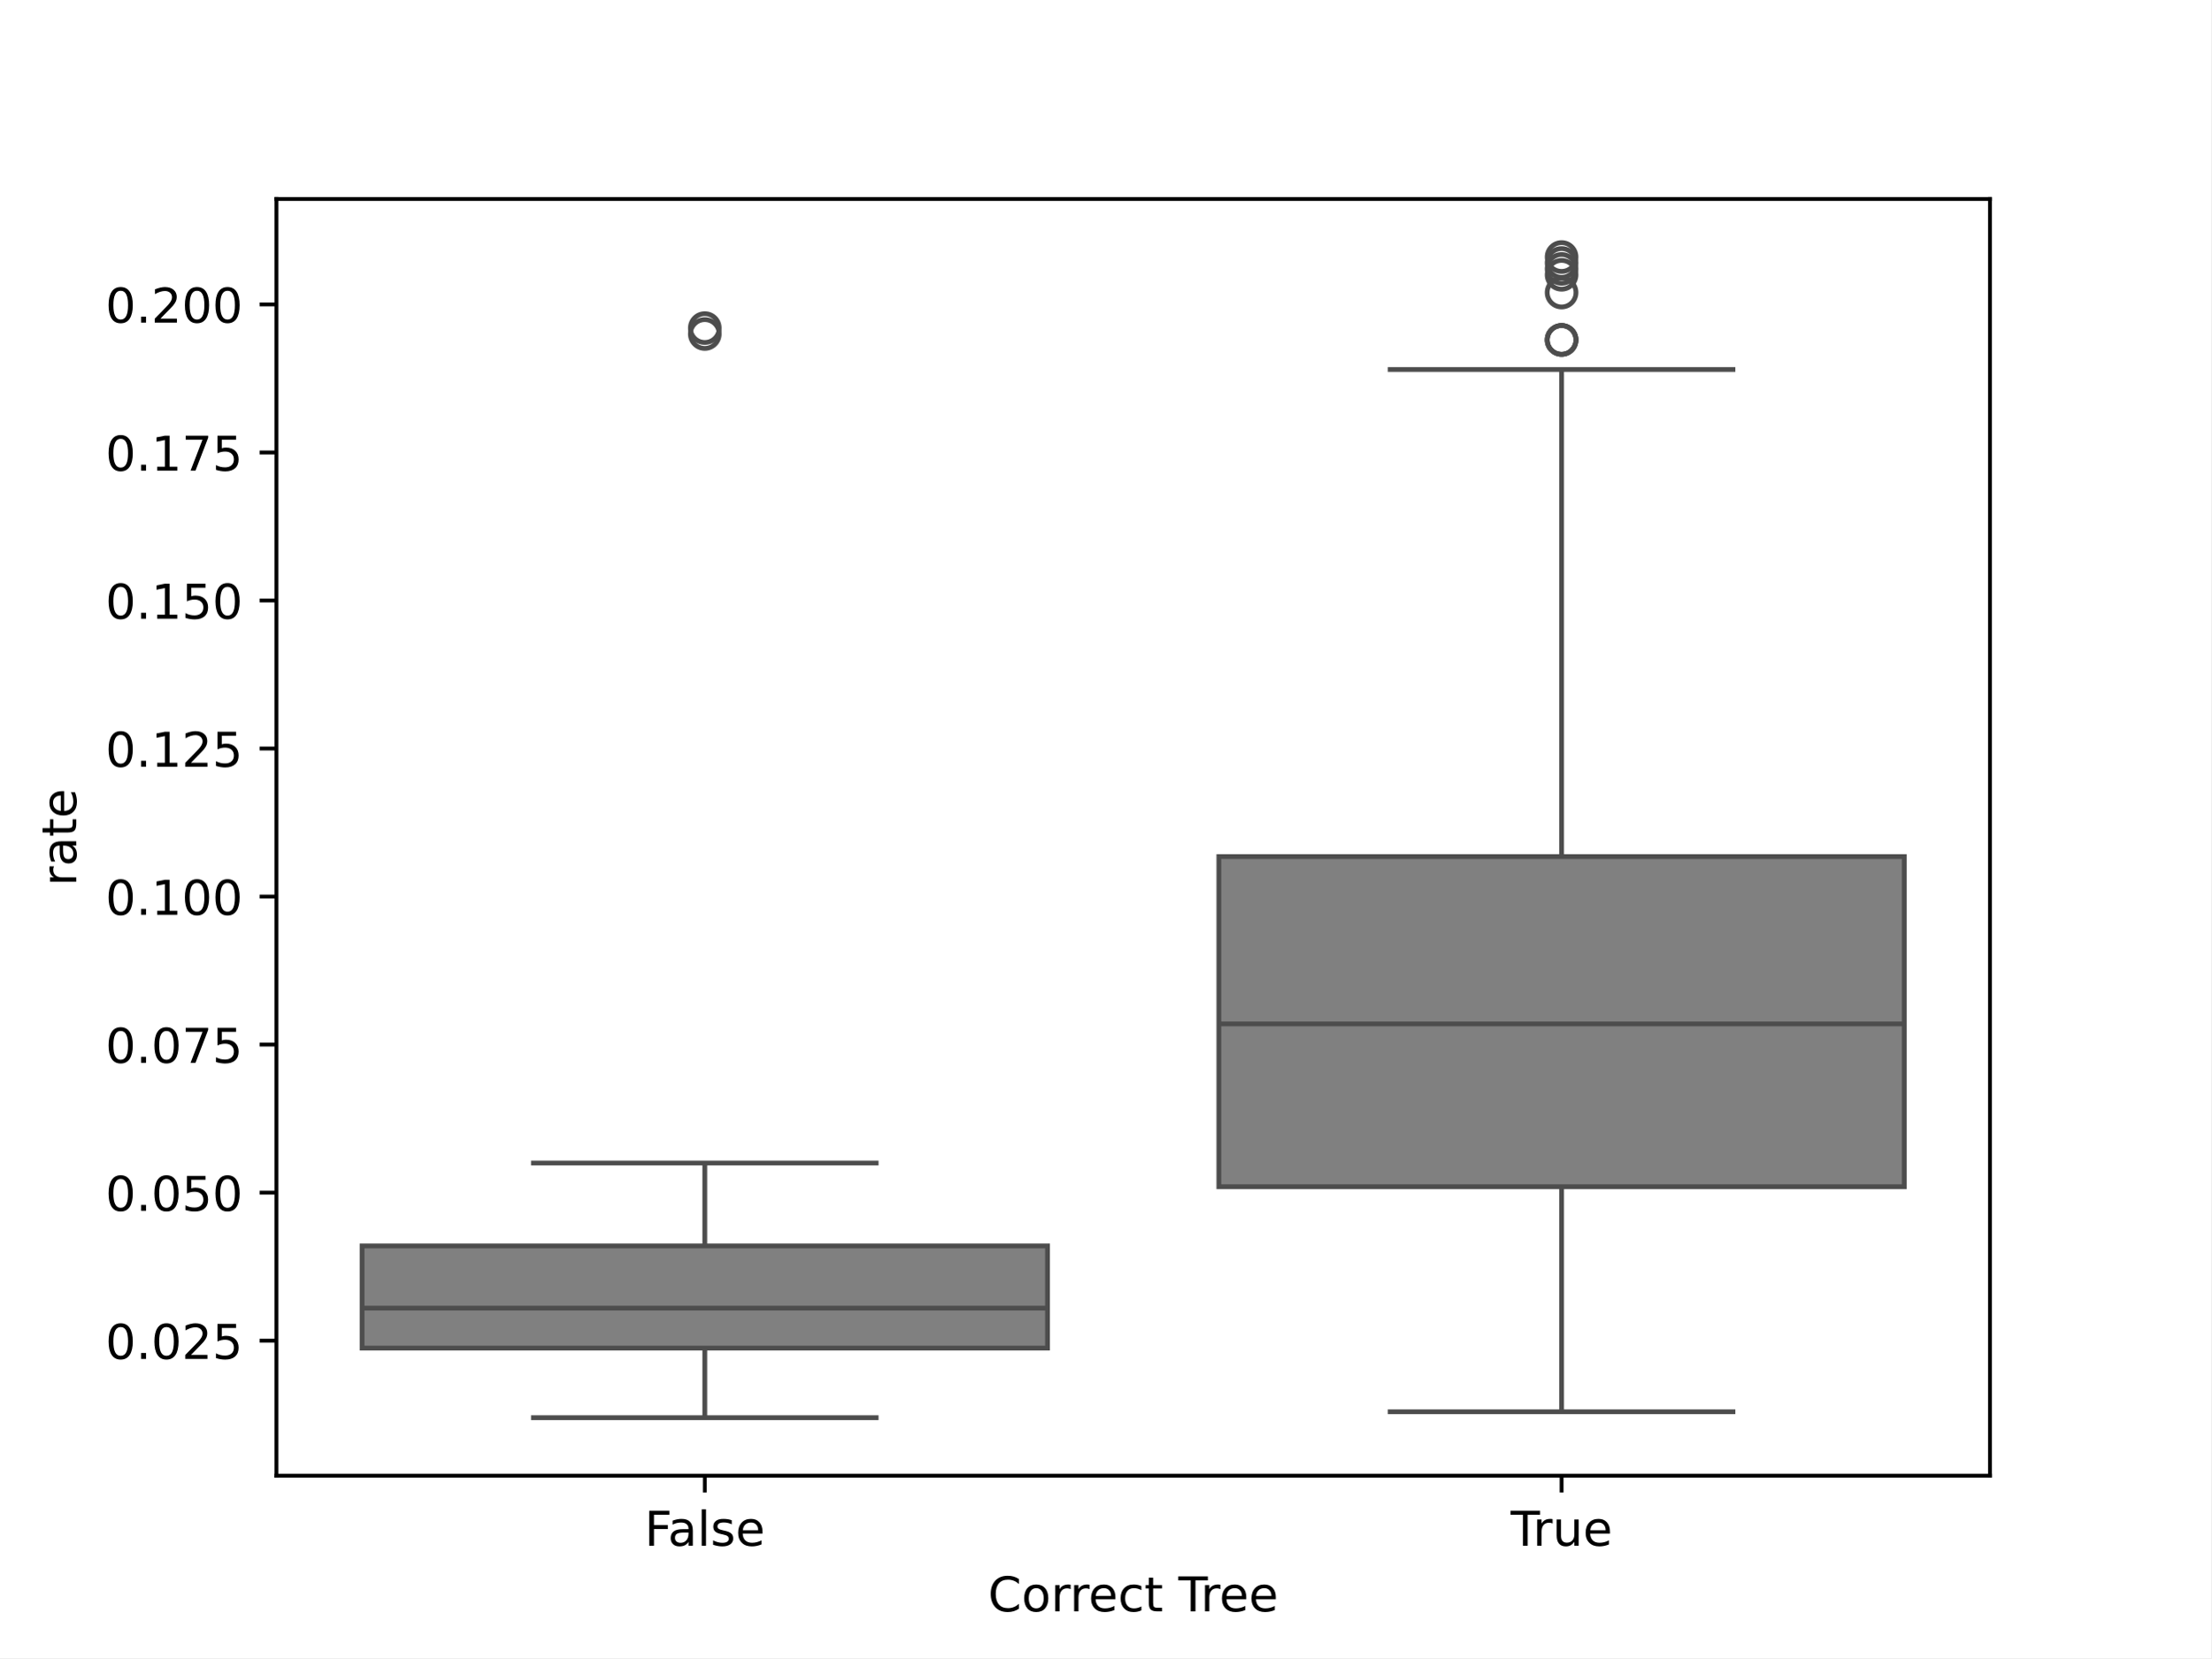
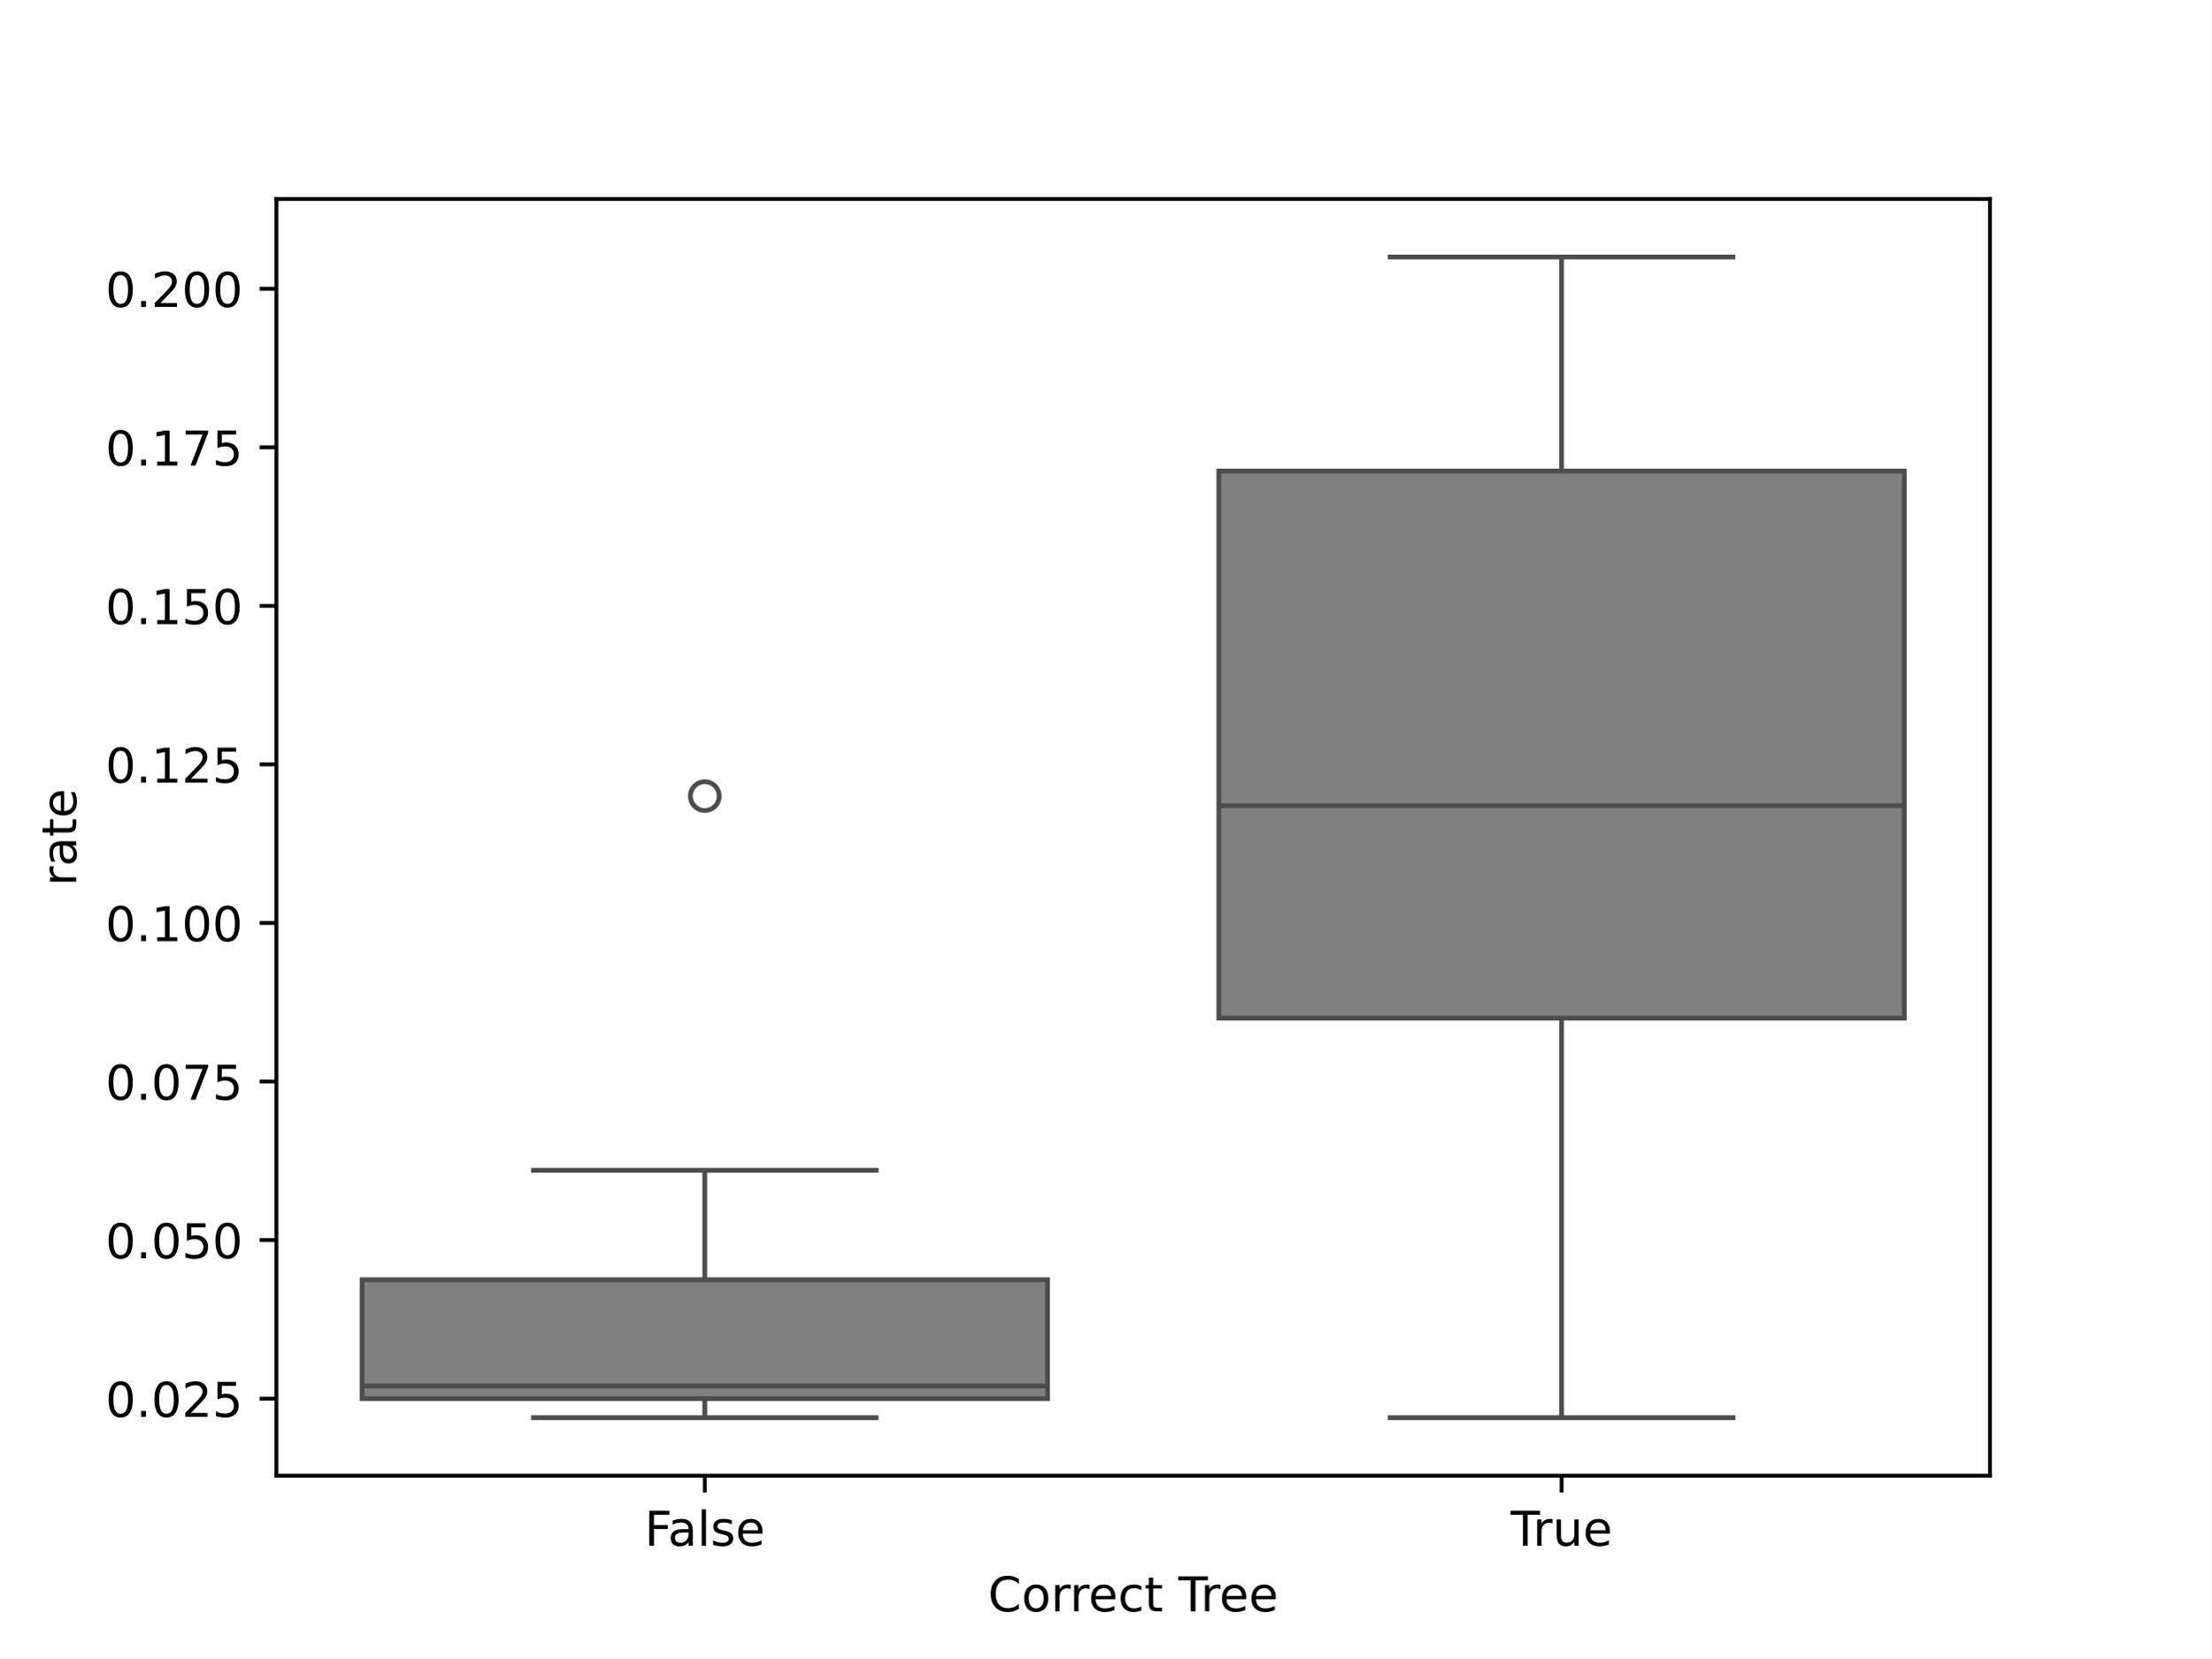
<svg xmlns="http://www.w3.org/2000/svg" xmlns:xlink="http://www.w3.org/1999/xlink" width="460.8pt" height="345.6pt" viewBox="0 0 460.8 345.6" version="1.1">
  <defs>
    <style type="text/css">*{stroke-linejoin: round; stroke-linecap: butt}</style>
  </defs>
  <g id="figure_1">
    <g id="patch_1">
      <path d="M 0 345.6  L 460.8 345.6  L 460.8 0  L 0 0  z " style="fill: #ffffff" />
    </g>
    <g id="axes_1">
      <g id="patch_2">
        <path d="M 57.6 307.584  L 414.72 307.584  L 414.72 41.472  L 57.6 41.472  z " style="fill: #ffffff" />
      </g>
      <g id="matplotlib.axis_1">
        <g id="xtick_1">
          <g id="line2d_1">
            <defs>
-               <path id="m9bd0c86d05" d="M 0 0  L 0 3.5  " style="stroke: #000000; stroke-width: 0.8" />
+               <path id="m69487755ee" d="M 0 0  L 0 3.5  " style="stroke: #000000; stroke-width: 0.8" />
            </defs>
            <g>
-               <use xlink:href="#m9bd0c86d05" x="146.88" y="307.584" style="stroke: #000000; stroke-width: 0.8" />
+               <use xlink:href="#m69487755ee" x="146.88" y="307.584" style="stroke: #000000; stroke-width: 0.8" />
            </g>
          </g>
          <g id="text_1">
            <g transform="translate(134.3261 322.1824) scale(0.1 -0.1)">
              <defs>
                <path id="DejaVuSans-46" d="M 628 4666  L 3309 4666  L 3309 4134  L 1259 4134  L 1259 2759  L 3109 2759  L 3109 2228  L 1259 2228  L 1259 0  L 628 0  L 628 4666  z " transform="scale(0.015625)" />
                <path id="DejaVuSans-61" d="M 2194 1759  Q 1497 1759 1228 1600  Q 959 1441 959 1056  Q 959 750 1161 570  Q 1363 391 1709 391  Q 2188 391 2477 730  Q 2766 1069 2766 1631  L 2766 1759  L 2194 1759  z M 3341 1997  L 3341 0  L 2766 0  L 2766 531  Q 2569 213 2275 61  Q 1981 -91 1556 -91  Q 1019 -91 701 211  Q 384 513 384 1019  Q 384 1609 779 1909  Q 1175 2209 1959 2209  L 2766 2209  L 2766 2266  Q 2766 2663 2505 2880  Q 2244 3097 1772 3097  Q 1472 3097 1187 3025  Q 903 2953 641 2809  L 641 3341  Q 956 3463 1253 3523  Q 1550 3584 1831 3584  Q 2591 3584 2966 3190  Q 3341 2797 3341 1997  z " transform="scale(0.015625)" />
                <path id="DejaVuSans-6c" d="M 603 4863  L 1178 4863  L 1178 0  L 603 0  L 603 4863  z " transform="scale(0.015625)" />
                <path id="DejaVuSans-73" d="M 2834 3397  L 2834 2853  Q 2591 2978 2328 3040  Q 2066 3103 1784 3103  Q 1356 3103 1142 2972  Q 928 2841 928 2578  Q 928 2378 1081 2264  Q 1234 2150 1697 2047  L 1894 2003  Q 2506 1872 2764 1633  Q 3022 1394 3022 966  Q 3022 478 2636 193  Q 2250 -91 1575 -91  Q 1294 -91 989 -36  Q 684 19 347 128  L 347 722  Q 666 556 975 473  Q 1284 391 1588 391  Q 1994 391 2212 530  Q 2431 669 2431 922  Q 2431 1156 2273 1281  Q 2116 1406 1581 1522  L 1381 1569  Q 847 1681 609 1914  Q 372 2147 372 2553  Q 372 3047 722 3315  Q 1072 3584 1716 3584  Q 2034 3584 2315 3537  Q 2597 3491 2834 3397  z " transform="scale(0.015625)" />
                <path id="DejaVuSans-65" d="M 3597 1894  L 3597 1613  L 953 1613  Q 991 1019 1311 708  Q 1631 397 2203 397  Q 2534 397 2845 478  Q 3156 559 3463 722  L 3463 178  Q 3153 47 2828 -22  Q 2503 -91 2169 -91  Q 1331 -91 842 396  Q 353 884 353 1716  Q 353 2575 817 3079  Q 1281 3584 2069 3584  Q 2775 3584 3186 3129  Q 3597 2675 3597 1894  z M 3022 2063  Q 3016 2534 2758 2815  Q 2500 3097 2075 3097  Q 1594 3097 1305 2825  Q 1016 2553 972 2059  L 3022 2063  z " transform="scale(0.015625)" />
              </defs>
              <use xlink:href="#DejaVuSans-46" />
              <use xlink:href="#DejaVuSans-61" transform="translate(48.39453 0)" />
              <use xlink:href="#DejaVuSans-6c" transform="translate(109.6738 0)" />
              <use xlink:href="#DejaVuSans-73" transform="translate(137.457 0)" />
              <use xlink:href="#DejaVuSans-65" transform="translate(189.5566 0)" />
            </g>
          </g>
        </g>
        <g id="xtick_2">
          <g id="line2d_2">
            <g>
-               <use xlink:href="#m9bd0c86d05" x="325.44" y="307.584" style="stroke: #000000; stroke-width: 0.8" />
+               <use xlink:href="#m69487755ee" x="325.44" y="307.584" style="stroke: #000000; stroke-width: 0.8" />
            </g>
          </g>
          <g id="text_2">
            <g transform="translate(314.8228 322.1824) scale(0.1 -0.1)">
              <defs>
                <path id="DejaVuSans-54" d="M -19 4666  L 3928 4666  L 3928 4134  L 2272 4134  L 2272 0  L 1638 0  L 1638 4134  L -19 4134  L -19 4666  z " transform="scale(0.015625)" />
                <path id="DejaVuSans-72" d="M 2631 2963  Q 2534 3019 2420 3045  Q 2306 3072 2169 3072  Q 1681 3072 1420 2755  Q 1159 2438 1159 1844  L 1159 0  L 581 0  L 581 3500  L 1159 3500  L 1159 2956  Q 1341 3275 1631 3429  Q 1922 3584 2338 3584  Q 2397 3584 2469 3576  Q 2541 3569 2628 3553  L 2631 2963  z " transform="scale(0.015625)" />
                <path id="DejaVuSans-75" d="M 544 1381  L 544 3500  L 1119 3500  L 1119 1403  Q 1119 906 1312 657  Q 1506 409 1894 409  Q 2359 409 2629 706  Q 2900 1003 2900 1516  L 2900 3500  L 3475 3500  L 3475 0  L 2900 0  L 2900 538  Q 2691 219 2414 64  Q 2138 -91 1772 -91  Q 1169 -91 856 284  Q 544 659 544 1381  z M 1991 3584  L 1991 3584  z " transform="scale(0.015625)" />
              </defs>
              <use xlink:href="#DejaVuSans-54" />
              <use xlink:href="#DejaVuSans-72" transform="translate(46.33398 0)" />
              <use xlink:href="#DejaVuSans-75" transform="translate(87.44727 0)" />
              <use xlink:href="#DejaVuSans-65" transform="translate(150.8262 0)" />
            </g>
          </g>
        </g>
        <g id="text_3">
          <g transform="translate(205.9108 335.8606) scale(0.1 -0.1)">
            <defs>
              <path id="DejaVuSans-43" d="M 4122 4306  L 4122 3641  Q 3803 3938 3442 4084  Q 3081 4231 2675 4231  Q 1875 4231 1450 3742  Q 1025 3253 1025 2328  Q 1025 1406 1450 917  Q 1875 428 2675 428  Q 3081 428 3442 575  Q 3803 722 4122 1019  L 4122 359  Q 3791 134 3420 21  Q 3050 -91 2638 -91  Q 1578 -91 968 557  Q 359 1206 359 2328  Q 359 3453 968 4101  Q 1578 4750 2638 4750  Q 3056 4750 3426 4639  Q 3797 4528 4122 4306  z " transform="scale(0.015625)" />
              <path id="DejaVuSans-6f" d="M 1959 3097  Q 1497 3097 1228 2736  Q 959 2375 959 1747  Q 959 1119 1226 758  Q 1494 397 1959 397  Q 2419 397 2687 759  Q 2956 1122 2956 1747  Q 2956 2369 2687 2733  Q 2419 3097 1959 3097  z M 1959 3584  Q 2709 3584 3137 3096  Q 3566 2609 3566 1747  Q 3566 888 3137 398  Q 2709 -91 1959 -91  Q 1206 -91 779 398  Q 353 888 353 1747  Q 353 2609 779 3096  Q 1206 3584 1959 3584  z " transform="scale(0.015625)" />
              <path id="DejaVuSans-63" d="M 3122 3366  L 3122 2828  Q 2878 2963 2633 3030  Q 2388 3097 2138 3097  Q 1578 3097 1268 2742  Q 959 2388 959 1747  Q 959 1106 1268 751  Q 1578 397 2138 397  Q 2388 397 2633 464  Q 2878 531 3122 666  L 3122 134  Q 2881 22 2623 -34  Q 2366 -91 2075 -91  Q 1284 -91 818 406  Q 353 903 353 1747  Q 353 2603 823 3093  Q 1294 3584 2113 3584  Q 2378 3584 2631 3529  Q 2884 3475 3122 3366  z " transform="scale(0.015625)" />
              <path id="DejaVuSans-74" d="M 1172 4494  L 1172 3500  L 2356 3500  L 2356 3053  L 1172 3053  L 1172 1153  Q 1172 725 1289 603  Q 1406 481 1766 481  L 2356 481  L 2356 0  L 1766 0  Q 1100 0 847 248  Q 594 497 594 1153  L 594 3053  L 172 3053  L 172 3500  L 594 3500  L 594 4494  L 1172 4494  z " transform="scale(0.015625)" />
              <path id="DejaVuSans-20" transform="scale(0.015625)" />
            </defs>
            <use xlink:href="#DejaVuSans-43" />
            <use xlink:href="#DejaVuSans-6f" transform="translate(69.82422 0)" />
            <use xlink:href="#DejaVuSans-72" transform="translate(131.0059 0)" />
            <use xlink:href="#DejaVuSans-72" transform="translate(170.3691 0)" />
            <use xlink:href="#DejaVuSans-65" transform="translate(209.2324 0)" />
            <use xlink:href="#DejaVuSans-63" transform="translate(270.7559 0)" />
            <use xlink:href="#DejaVuSans-74" transform="translate(325.7363 0)" />
            <use xlink:href="#DejaVuSans-20" transform="translate(364.9453 0)" />
            <use xlink:href="#DejaVuSans-54" transform="translate(396.7324 0)" />
            <use xlink:href="#DejaVuSans-72" transform="translate(443.0664 0)" />
            <use xlink:href="#DejaVuSans-65" transform="translate(481.9297 0)" />
            <use xlink:href="#DejaVuSans-65" transform="translate(543.4531 0)" />
          </g>
        </g>
      </g>
      <g id="matplotlib.axis_2">
        <g id="ytick_1">
          <g id="line2d_3">
            <defs>
-               <path id="m84a69c17cb" d="M 0 0  L -3.5 0  " style="stroke: #000000; stroke-width: 0.8" />
+               <path id="mca83275228" d="M 0 0  L -3.5 0  " style="stroke: #000000; stroke-width: 0.8" />
            </defs>
            <g>
-               <use xlink:href="#m84a69c17cb" x="57.6" y="279.442" style="stroke: #000000; stroke-width: 0.8" />
+               <use xlink:href="#mca83275228" x="57.6" y="291.522" style="stroke: #000000; stroke-width: 0.8" />
            </g>
          </g>
          <g id="text_4">
-             <g transform="translate(21.97188 283.2415) scale(0.1 -0.1)">
+             <g transform="translate(21.97188 295.3213) scale(0.1 -0.1)">
              <defs>
                <path id="DejaVuSans-30" d="M 2034 4250  Q 1547 4250 1301 3770  Q 1056 3291 1056 2328  Q 1056 1369 1301 889  Q 1547 409 2034 409  Q 2525 409 2770 889  Q 3016 1369 3016 2328  Q 3016 3291 2770 3770  Q 2525 4250 2034 4250  z M 2034 4750  Q 2819 4750 3233 4129  Q 3647 3509 3647 2328  Q 3647 1150 3233 529  Q 2819 -91 2034 -91  Q 1250 -91 836 529  Q 422 1150 422 2328  Q 422 3509 836 4129  Q 1250 4750 2034 4750  z " transform="scale(0.015625)" />
                <path id="DejaVuSans-2e" d="M 684 794  L 1344 794  L 1344 0  L 684 0  L 684 794  z " transform="scale(0.015625)" />
                <path id="DejaVuSans-32" d="M 1228 531  L 3431 531  L 3431 0  L 469 0  L 469 531  Q 828 903 1448 1529  Q 2069 2156 2228 2338  Q 2531 2678 2651 2914  Q 2772 3150 2772 3378  Q 2772 3750 2511 3984  Q 2250 4219 1831 4219  Q 1534 4219 1204 4116  Q 875 4013 500 3803  L 500 4441  Q 881 4594 1212 4672  Q 1544 4750 1819 4750  Q 2544 4750 2975 4387  Q 3406 4025 3406 3419  Q 3406 3131 3298 2873  Q 3191 2616 2906 2266  Q 2828 2175 2409 1742  Q 1991 1309 1228 531  z " transform="scale(0.015625)" />
                <path id="DejaVuSans-35" d="M 691 4666  L 3169 4666  L 3169 4134  L 1269 4134  L 1269 2991  Q 1406 3038 1543 3061  Q 1681 3084 1819 3084  Q 2600 3084 3056 2656  Q 3513 2228 3513 1497  Q 3513 744 3044 326  Q 2575 -91 1722 -91  Q 1428 -91 1123 -41  Q 819 9 494 109  L 494 744  Q 775 591 1075 516  Q 1375 441 1709 441  Q 2250 441 2565 725  Q 2881 1009 2881 1497  Q 2881 1984 2565 2268  Q 2250 2553 1709 2553  Q 1456 2553 1204 2497  Q 953 2441 691 2322  L 691 4666  z " transform="scale(0.015625)" />
              </defs>
              <use xlink:href="#DejaVuSans-30" />
              <use xlink:href="#DejaVuSans-2e" transform="translate(63.62305 0)" />
              <use xlink:href="#DejaVuSans-30" transform="translate(95.41016 0)" />
              <use xlink:href="#DejaVuSans-32" transform="translate(159.0332 0)" />
              <use xlink:href="#DejaVuSans-35" transform="translate(222.6562 0)" />
            </g>
          </g>
        </g>
        <g id="ytick_2">
          <g id="line2d_4">
            <g>
-               <use xlink:href="#m84a69c17cb" x="57.6" y="248.585" style="stroke: #000000; stroke-width: 0.8" />
+               <use xlink:href="#mca83275228" x="57.6" y="258.473" style="stroke: #000000; stroke-width: 0.8" />
            </g>
          </g>
          <g id="text_5">
-             <g transform="translate(21.97188 252.3844) scale(0.1 -0.1)">
+             <g transform="translate(21.97188 262.2721) scale(0.1 -0.1)">
              <use xlink:href="#DejaVuSans-30" />
              <use xlink:href="#DejaVuSans-2e" transform="translate(63.62305 0)" />
              <use xlink:href="#DejaVuSans-30" transform="translate(95.41016 0)" />
              <use xlink:href="#DejaVuSans-35" transform="translate(159.0332 0)" />
              <use xlink:href="#DejaVuSans-30" transform="translate(222.6562 0)" />
            </g>
          </g>
        </g>
        <g id="ytick_3">
          <g id="line2d_5">
            <g>
-               <use xlink:href="#m84a69c17cb" x="57.6" y="217.728" style="stroke: #000000; stroke-width: 0.8" />
+               <use xlink:href="#mca83275228" x="57.6" y="225.424" style="stroke: #000000; stroke-width: 0.8" />
            </g>
          </g>
          <g id="text_6">
-             <g transform="translate(21.97188 221.5272) scale(0.1 -0.1)">
+             <g transform="translate(21.97188 229.223) scale(0.1 -0.1)">
              <defs>
                <path id="DejaVuSans-37" d="M 525 4666  L 3525 4666  L 3525 4397  L 1831 0  L 1172 0  L 2766 4134  L 525 4134  L 525 4666  z " transform="scale(0.015625)" />
              </defs>
              <use xlink:href="#DejaVuSans-30" />
              <use xlink:href="#DejaVuSans-2e" transform="translate(63.62305 0)" />
              <use xlink:href="#DejaVuSans-30" transform="translate(95.41016 0)" />
              <use xlink:href="#DejaVuSans-37" transform="translate(159.0332 0)" />
              <use xlink:href="#DejaVuSans-35" transform="translate(222.6562 0)" />
            </g>
          </g>
        </g>
        <g id="ytick_4">
          <g id="line2d_6">
            <g>
-               <use xlink:href="#m84a69c17cb" x="57.6" y="186.871" style="stroke: #000000; stroke-width: 0.8" />
+               <use xlink:href="#mca83275228" x="57.6" y="192.375" style="stroke: #000000; stroke-width: 0.8" />
            </g>
          </g>
          <g id="text_7">
-             <g transform="translate(21.97188 190.6701) scale(0.1 -0.1)">
+             <g transform="translate(21.97188 196.1738) scale(0.1 -0.1)">
              <defs>
                <path id="DejaVuSans-31" d="M 794 531  L 1825 531  L 1825 4091  L 703 3866  L 703 4441  L 1819 4666  L 2450 4666  L 2450 531  L 3481 531  L 3481 0  L 794 0  L 794 531  z " transform="scale(0.015625)" />
              </defs>
              <use xlink:href="#DejaVuSans-30" />
              <use xlink:href="#DejaVuSans-2e" transform="translate(63.62305 0)" />
              <use xlink:href="#DejaVuSans-31" transform="translate(95.41016 0)" />
              <use xlink:href="#DejaVuSans-30" transform="translate(159.0332 0)" />
              <use xlink:href="#DejaVuSans-30" transform="translate(222.6562 0)" />
            </g>
          </g>
        </g>
        <g id="ytick_5">
          <g id="line2d_7">
            <g>
-               <use xlink:href="#m84a69c17cb" x="57.6" y="156.014" style="stroke: #000000; stroke-width: 0.8" />
+               <use xlink:href="#mca83275228" x="57.6" y="159.325" style="stroke: #000000; stroke-width: 0.8" />
            </g>
          </g>
          <g id="text_8">
-             <g transform="translate(21.97188 159.8129) scale(0.1 -0.1)">
+             <g transform="translate(21.97188 163.1246) scale(0.1 -0.1)">
              <use xlink:href="#DejaVuSans-30" />
              <use xlink:href="#DejaVuSans-2e" transform="translate(63.62305 0)" />
              <use xlink:href="#DejaVuSans-31" transform="translate(95.41016 0)" />
              <use xlink:href="#DejaVuSans-32" transform="translate(159.0332 0)" />
              <use xlink:href="#DejaVuSans-35" transform="translate(222.6562 0)" />
            </g>
          </g>
        </g>
        <g id="ytick_6">
          <g id="line2d_8">
            <g>
-               <use xlink:href="#m84a69c17cb" x="57.6" y="125.157" style="stroke: #000000; stroke-width: 0.8" />
+               <use xlink:href="#mca83275228" x="57.6" y="126.276" style="stroke: #000000; stroke-width: 0.8" />
            </g>
          </g>
          <g id="text_9">
-             <g transform="translate(21.97188 128.9558) scale(0.1 -0.1)">
+             <g transform="translate(21.97188 130.0754) scale(0.1 -0.1)">
              <use xlink:href="#DejaVuSans-30" />
              <use xlink:href="#DejaVuSans-2e" transform="translate(63.62305 0)" />
              <use xlink:href="#DejaVuSans-31" transform="translate(95.41016 0)" />
              <use xlink:href="#DejaVuSans-35" transform="translate(159.0332 0)" />
              <use xlink:href="#DejaVuSans-30" transform="translate(222.6562 0)" />
            </g>
          </g>
        </g>
        <g id="ytick_7">
          <g id="line2d_9">
            <g>
-               <use xlink:href="#m84a69c17cb" x="57.6" y="94.299" style="stroke: #000000; stroke-width: 0.8" />
+               <use xlink:href="#mca83275228" x="57.6" y="93.227" style="stroke: #000000; stroke-width: 0.8" />
            </g>
          </g>
          <g id="text_10">
-             <g transform="translate(21.97188 98.09865) scale(0.1 -0.1)">
+             <g transform="translate(21.97188 97.02623) scale(0.1 -0.1)">
              <use xlink:href="#DejaVuSans-30" />
              <use xlink:href="#DejaVuSans-2e" transform="translate(63.62305 0)" />
              <use xlink:href="#DejaVuSans-31" transform="translate(95.41016 0)" />
              <use xlink:href="#DejaVuSans-37" transform="translate(159.0332 0)" />
              <use xlink:href="#DejaVuSans-35" transform="translate(222.6562 0)" />
            </g>
          </g>
        </g>
        <g id="ytick_8">
          <g id="line2d_10">
            <g>
-               <use xlink:href="#m84a69c17cb" x="57.6" y="63.442" style="stroke: #000000; stroke-width: 0.8" />
+               <use xlink:href="#mca83275228" x="57.6" y="60.178" style="stroke: #000000; stroke-width: 0.8" />
            </g>
          </g>
          <g id="text_11">
-             <g transform="translate(21.97188 67.2415) scale(0.1 -0.1)">
+             <g transform="translate(21.97188 63.97706) scale(0.1 -0.1)">
              <use xlink:href="#DejaVuSans-30" />
              <use xlink:href="#DejaVuSans-2e" transform="translate(63.62305 0)" />
              <use xlink:href="#DejaVuSans-32" transform="translate(95.41016 0)" />
              <use xlink:href="#DejaVuSans-30" transform="translate(159.0332 0)" />
              <use xlink:href="#DejaVuSans-30" transform="translate(222.6562 0)" />
            </g>
          </g>
        </g>
        <g id="text_12">
          <g transform="translate(15.89219 184.6842) rotate(-90) scale(0.1 -0.1)">
            <use xlink:href="#DejaVuSans-72" />
            <use xlink:href="#DejaVuSans-61" transform="translate(41.11328 0)" />
            <use xlink:href="#DejaVuSans-74" transform="translate(102.3926 0)" />
            <use xlink:href="#DejaVuSans-65" transform="translate(141.6016 0)" />
          </g>
        </g>
      </g>
      <g id="patch_3">
-         <path d="M 75.456 280.985  L 218.304 280.985  L 218.304 259.694  L 75.456 259.694  L 75.456 280.985  z " clip-path="url(#p1243053c44)" style="fill: #808080; stroke: #4d4d4d; stroke-linejoin: miter" />
+         <path d="M 75.456 291.522  L 218.304 291.522  L 218.304 266.735  L 75.456 266.735  L 75.456 291.522  z " clip-path="url(#p3e2c531b0c)" style="fill: #808080; stroke: #4d4d4d; stroke-linejoin: miter" />
      </g>
      <g id="line2d_11">
-         <path d="M 146.88 280.985  L 146.88 295.488  " clip-path="url(#p1243053c44)" style="fill: none; stroke: #4d4d4d" />
+         <path d="M 146.88 291.522  L 146.88 295.488  " clip-path="url(#p3e2c531b0c)" style="fill: none; stroke: #4d4d4d" />
      </g>
      <g id="line2d_12">
-         <path d="M 146.88 259.694  L 146.88 242.414  " clip-path="url(#p1243053c44)" style="fill: none; stroke: #4d4d4d" />
+         <path d="M 146.88 266.735  L 146.88 243.931  " clip-path="url(#p3e2c531b0c)" style="fill: none; stroke: #4d4d4d" />
      </g>
      <g id="line2d_13">
-         <path d="M 111.168 295.488  L 182.592 295.488  " clip-path="url(#p1243053c44)" style="fill: none; stroke: #4d4d4d; stroke-linecap: square" />
+         <path d="M 111.168 295.488  L 182.592 295.488  " clip-path="url(#p3e2c531b0c)" style="fill: none; stroke: #4d4d4d; stroke-linecap: square" />
      </g>
      <g id="line2d_14">
-         <path d="M 111.168 242.414  L 182.592 242.414  " clip-path="url(#p1243053c44)" style="fill: none; stroke: #4d4d4d; stroke-linecap: square" />
+         <path d="M 111.168 243.931  L 182.592 243.931  " clip-path="url(#p3e2c531b0c)" style="fill: none; stroke: #4d4d4d; stroke-linecap: square" />
      </g>
      <g id="line2d_15">
        <defs>
-           <path id="mfc25a68f5d" d="M 0 3  C 0.796 3 1.559 2.684 2.121 2.121  C 2.684 1.559 3 0.796 3 0  C 3 -0.796 2.684 -1.559 2.121 -2.121  C 1.559 -2.684 0.796 -3 0 -3  C -0.796 -3 -1.559 -2.684 -2.121 -2.121  C -2.684 -1.559 -3 -0.796 -3 0  C -3 0.796 -2.684 1.559 -2.121 2.121  C -1.559 2.684 -0.796 3 0 3  z " style="stroke: #4d4d4d" />
+           <path id="me081da545a" d="M 0 3  C 0.796 3 1.559 2.684 2.121 2.121  C 2.684 1.559 3 0.796 3 0  C 3 -0.796 2.684 -1.559 2.121 -2.121  C 1.559 -2.684 0.796 -3 0 -3  C -0.796 -3 -1.559 -2.684 -2.121 -2.121  C -2.684 -1.559 -3 -0.796 -3 0  C -3 0.796 -2.684 1.559 -2.121 2.121  C -1.559 2.684 -0.796 3 0 3  z " style="stroke: #4d4d4d" />
        </defs>
-         <g clip-path="url(#p1243053c44)">
-           <use xlink:href="#mfc25a68f5d" x="146.88" y="68.379" style="fill-opacity: 0; stroke: #4d4d4d" />
-           <use xlink:href="#mfc25a68f5d" x="146.88" y="69.614" style="fill-opacity: 0; stroke: #4d4d4d" />
+         <g clip-path="url(#p3e2c531b0c)">
+           <use xlink:href="#me081da545a" x="146.88" y="165.935" style="fill-opacity: 0; stroke: #4d4d4d" />
        </g>
      </g>
      <g id="patch_4">
-         <path d="M 254.016 247.351  L 396.864 247.351  L 396.864 178.539  L 254.016 178.539  L 254.016 247.351  z " clip-path="url(#p1243053c44)" style="fill: #808080; stroke: #4d4d4d; stroke-linejoin: miter" />
+         <path d="M 254.016 212.204  L 396.864 212.204  L 396.864 98.184  L 254.016 98.184  L 254.016 212.204  z " clip-path="url(#p3e2c531b0c)" style="fill: #808080; stroke: #4d4d4d; stroke-linejoin: miter" />
      </g>
      <g id="line2d_16">
-         <path d="M 325.44 247.351  L 325.44 294.254  " clip-path="url(#p1243053c44)" style="fill: none; stroke: #4d4d4d" />
+         <path d="M 325.44 212.204  L 325.44 295.488  " clip-path="url(#p3e2c531b0c)" style="fill: none; stroke: #4d4d4d" />
      </g>
      <g id="line2d_17">
-         <path d="M 325.44 178.539  L 325.44 77.019  " clip-path="url(#p1243053c44)" style="fill: none; stroke: #4d4d4d" />
+         <path d="M 325.44 98.184  L 325.44 53.568  " clip-path="url(#p3e2c531b0c)" style="fill: none; stroke: #4d4d4d" />
      </g>
      <g id="line2d_18">
-         <path d="M 289.728 294.254  L 361.152 294.254  " clip-path="url(#p1243053c44)" style="fill: none; stroke: #4d4d4d; stroke-linecap: square" />
+         <path d="M 289.728 295.488  L 361.152 295.488  " clip-path="url(#p3e2c531b0c)" style="fill: none; stroke: #4d4d4d; stroke-linecap: square" />
      </g>
      <g id="line2d_19">
-         <path d="M 289.728 77.019  L 361.152 77.019  " clip-path="url(#p1243053c44)" style="fill: none; stroke: #4d4d4d; stroke-linecap: square" />
-       </g>
-       <g id="line2d_20">
-         <g clip-path="url(#p1243053c44)">
-           <use xlink:href="#mfc25a68f5d" x="325.44" y="70.848" style="fill-opacity: 0; stroke: #4d4d4d" />
-           <use xlink:href="#mfc25a68f5d" x="325.44" y="56.037" style="fill-opacity: 0; stroke: #4d4d4d" />
-           <use xlink:href="#mfc25a68f5d" x="325.44" y="54.802" style="fill-opacity: 0; stroke: #4d4d4d" />
-           <use xlink:href="#mfc25a68f5d" x="325.44" y="70.848" style="fill-opacity: 0; stroke: #4d4d4d" />
-           <use xlink:href="#mfc25a68f5d" x="325.44" y="53.568" style="fill-opacity: 0; stroke: #4d4d4d" />
-           <use xlink:href="#mfc25a68f5d" x="325.44" y="60.974" style="fill-opacity: 0; stroke: #4d4d4d" />
-           <use xlink:href="#mfc25a68f5d" x="325.44" y="70.848" style="fill-opacity: 0; stroke: #4d4d4d" />
-           <use xlink:href="#mfc25a68f5d" x="325.44" y="57.271" style="fill-opacity: 0; stroke: #4d4d4d" />
-         </g>
-       </g>
+         <path d="M 289.728 53.568  L 361.152 53.568  " clip-path="url(#p3e2c531b0c)" style="fill: none; stroke: #4d4d4d; stroke-linecap: square" />
+       </g>
+       <g id="line2d_20" />
      <g id="line2d_21">
-         <path d="M 75.456 272.654  L 218.304 272.654  " clip-path="url(#p1243053c44)" style="fill: none; stroke: #4d4d4d" />
+         <path d="M 75.456 288.878  L 218.304 288.878  " clip-path="url(#p3e2c531b0c)" style="fill: none; stroke: #4d4d4d" />
      </g>
      <g id="line2d_22">
-         <path d="M 254.016 213.408  L 396.864 213.408  " clip-path="url(#p1243053c44)" style="fill: none; stroke: #4d4d4d" />
+         <path d="M 254.016 167.918  L 396.864 167.918  " clip-path="url(#p3e2c531b0c)" style="fill: none; stroke: #4d4d4d" />
      </g>
      <g id="patch_5">
        <path d="M 57.6 307.584  L 57.6 41.472  " style="fill: none; stroke: #000000; stroke-width: 0.8; stroke-linejoin: miter; stroke-linecap: square" />
      </g>
      <g id="patch_6">
        <path d="M 414.72 307.584  L 414.72 41.472  " style="fill: none; stroke: #000000; stroke-width: 0.8; stroke-linejoin: miter; stroke-linecap: square" />
      </g>
      <g id="patch_7">
        <path d="M 57.6 307.584  L 414.72 307.584  " style="fill: none; stroke: #000000; stroke-width: 0.8; stroke-linejoin: miter; stroke-linecap: square" />
      </g>
      <g id="patch_8">
        <path d="M 57.6 41.472  L 414.72 41.472  " style="fill: none; stroke: #000000; stroke-width: 0.8; stroke-linejoin: miter; stroke-linecap: square" />
      </g>
    </g>
  </g>
  <defs>
-     <clipPath id="p1243053c44">
+     <clipPath id="p3e2c531b0c">
      <rect x="57.6" y="41.472" width="357.12" height="266.112" />
    </clipPath>
  </defs>
</svg>
